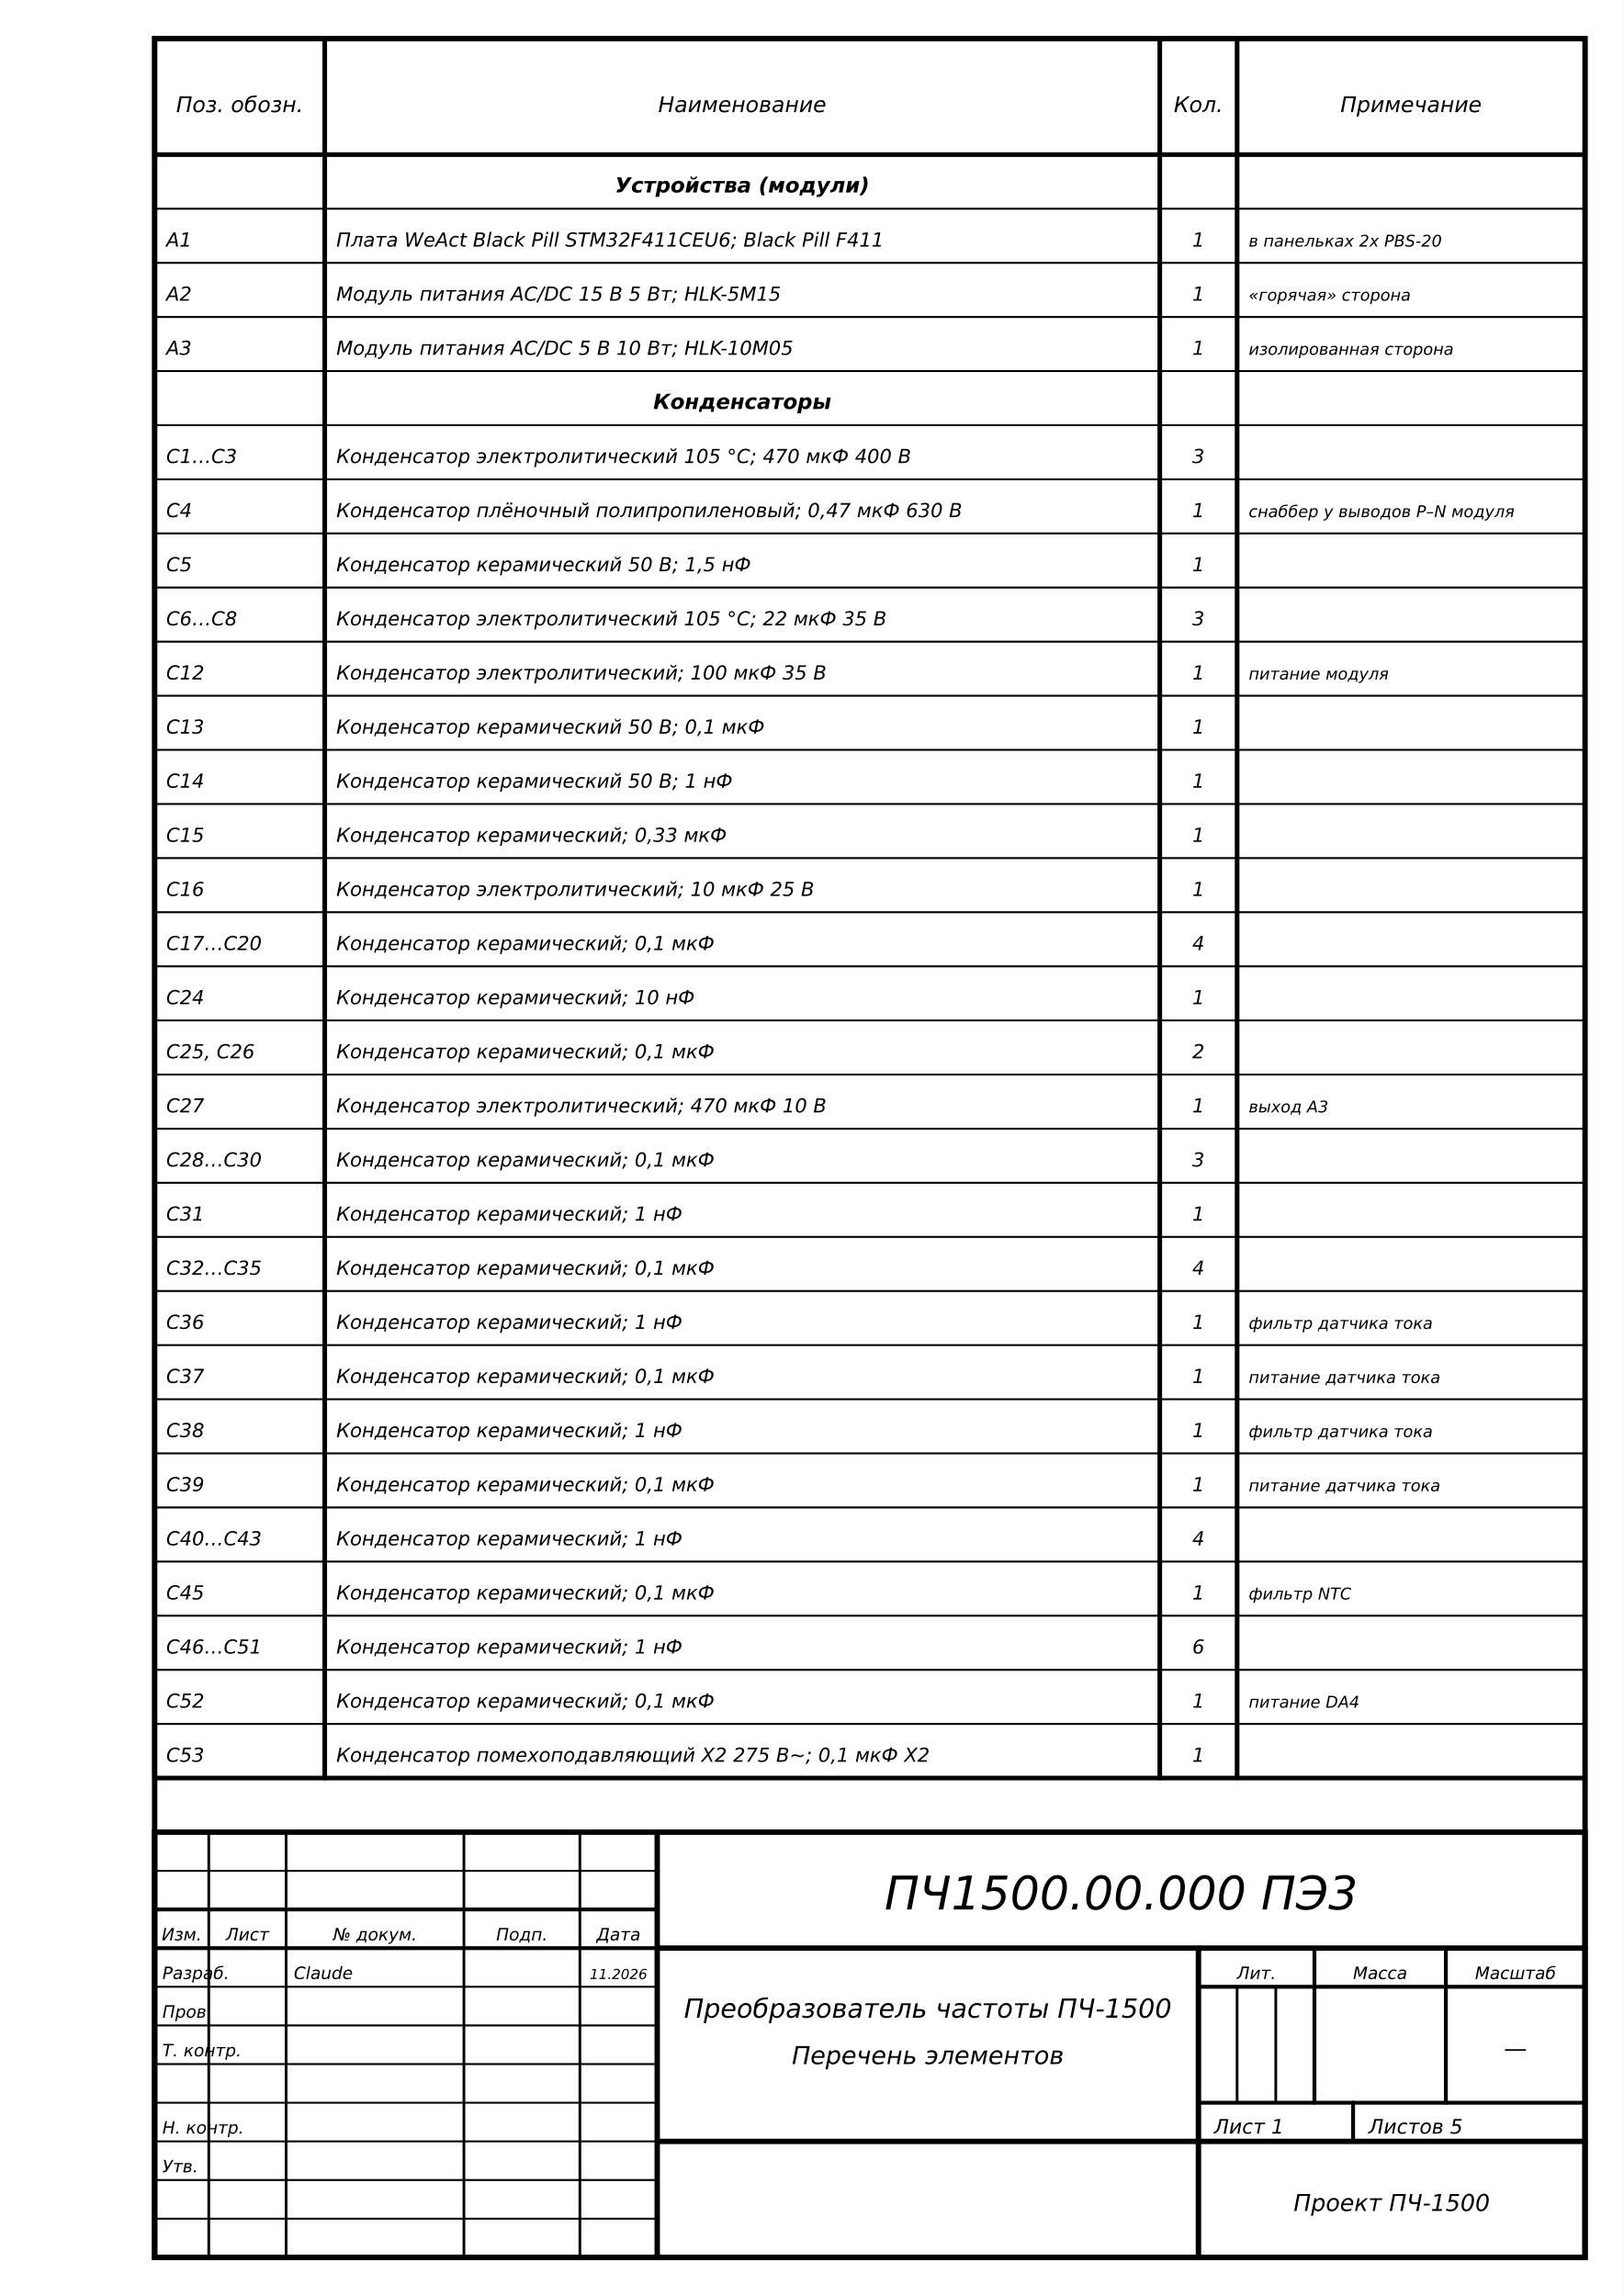
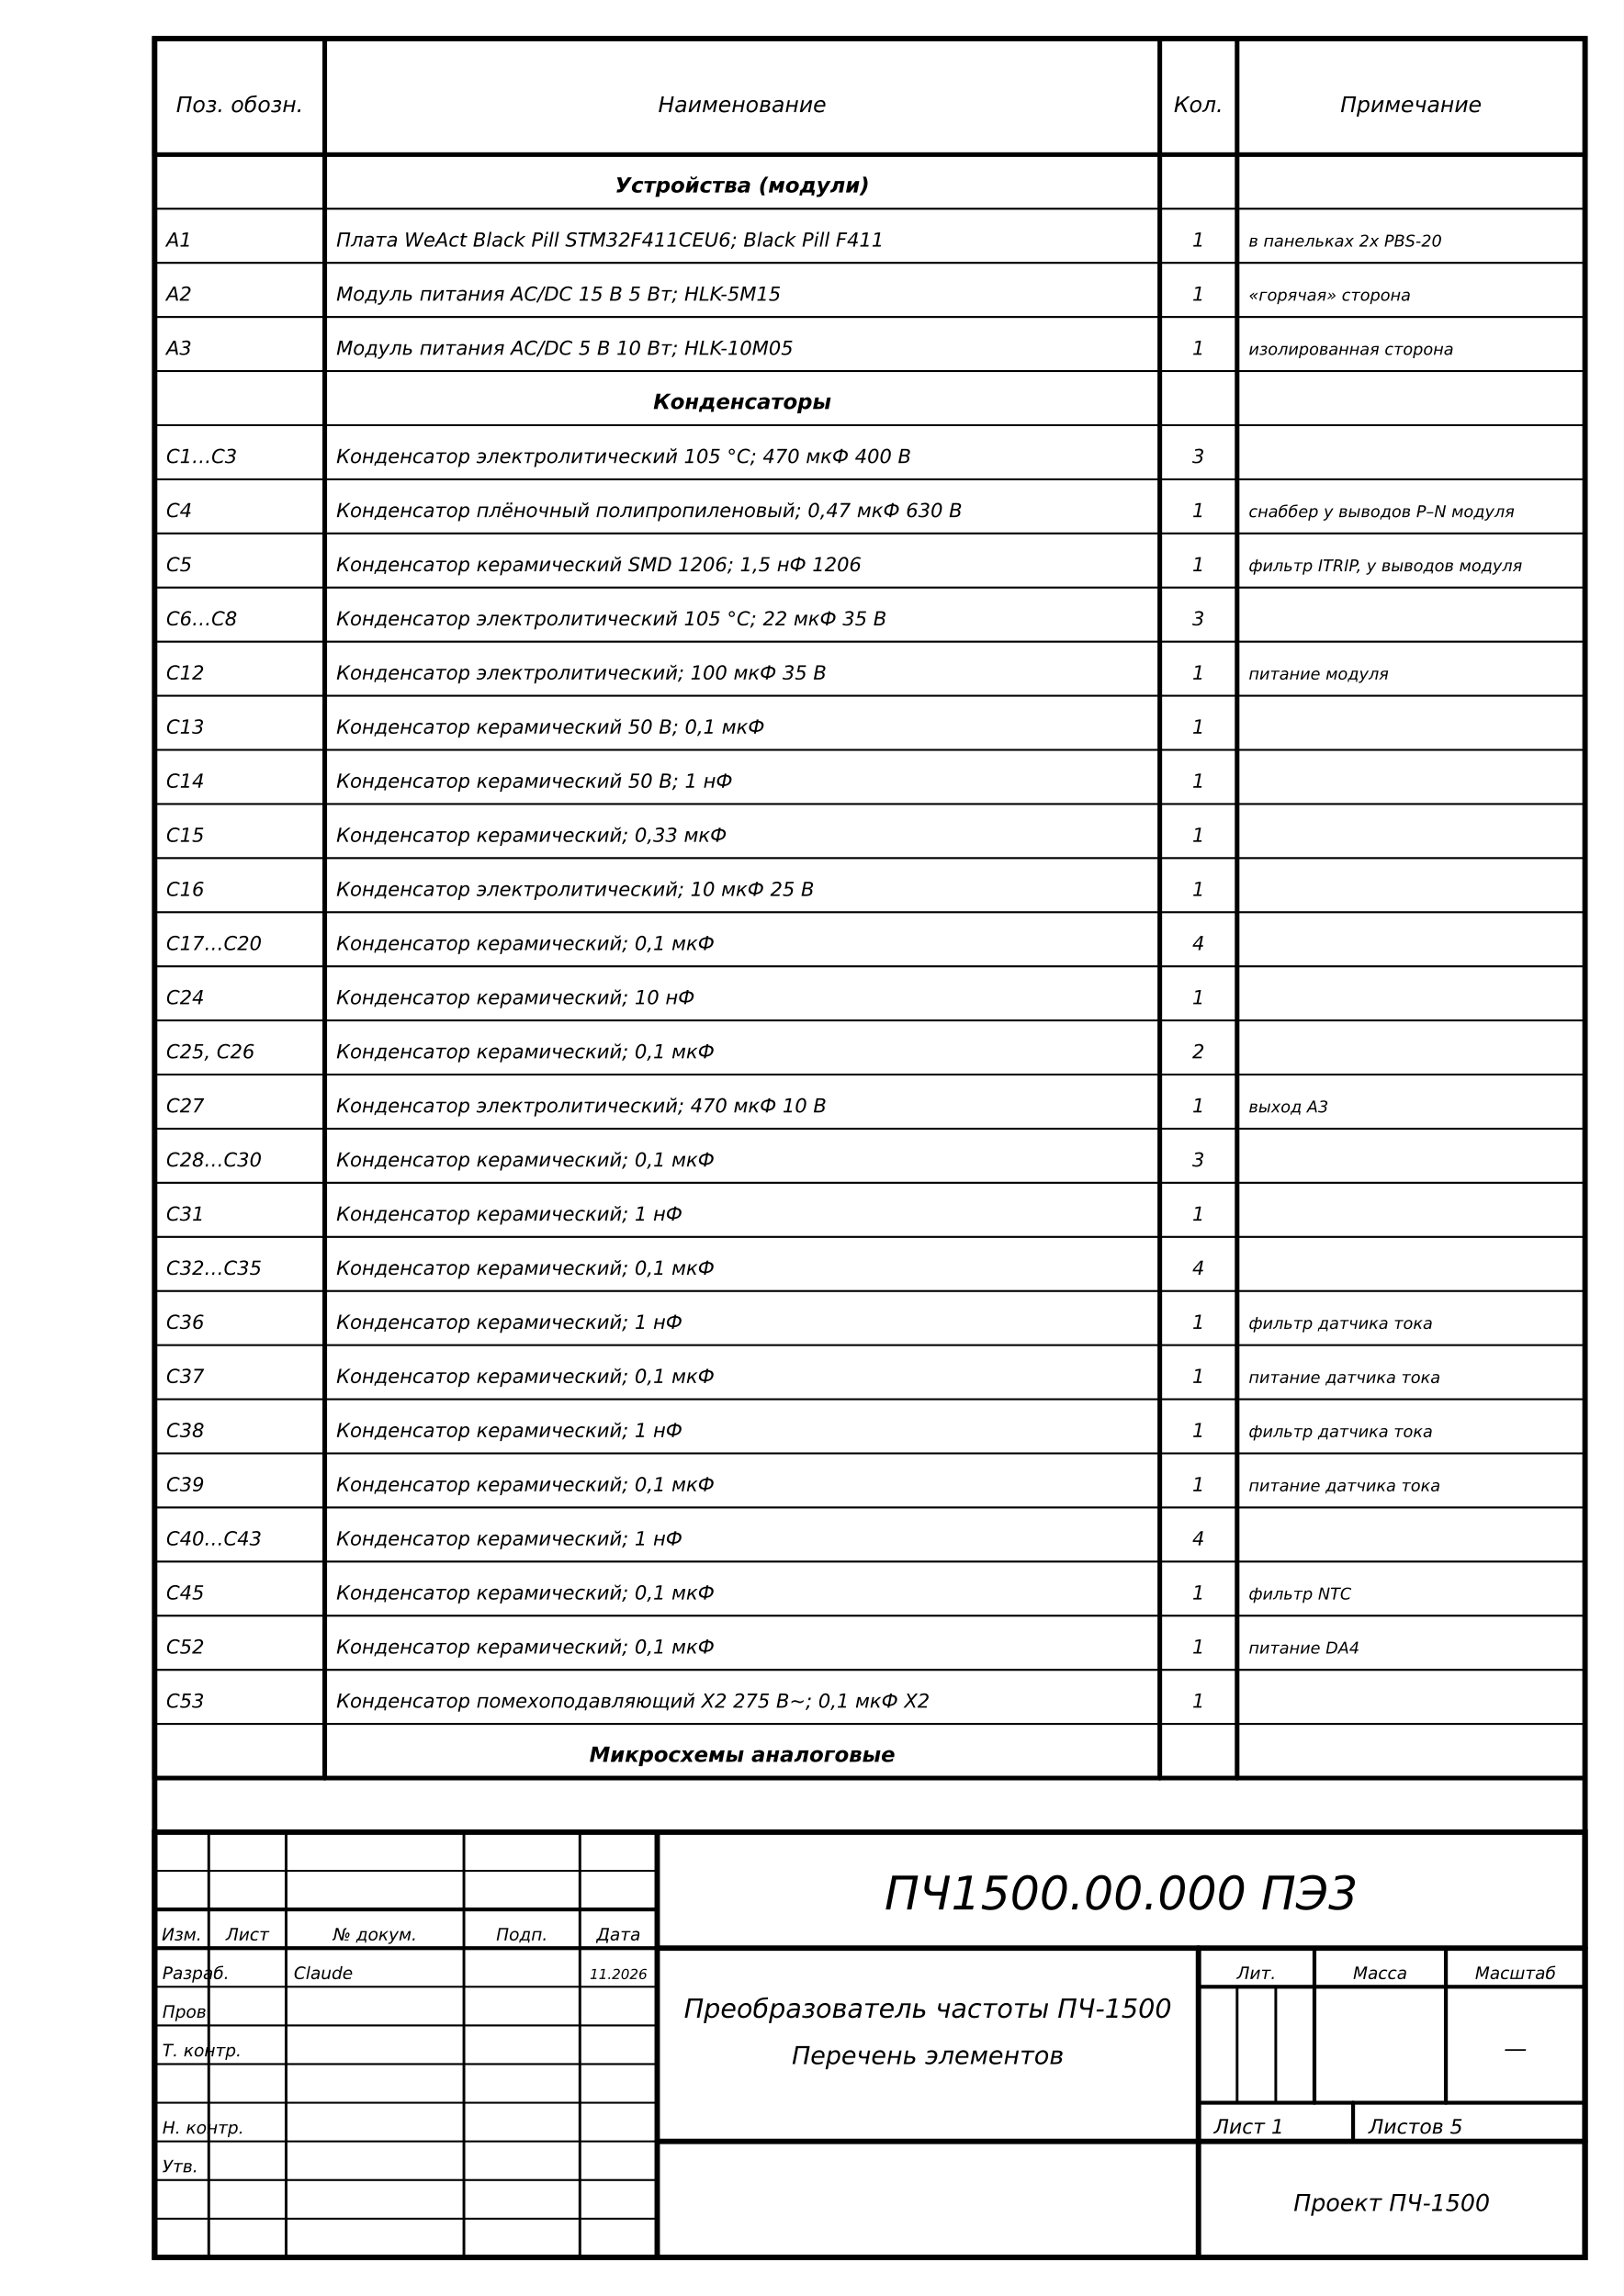
<svg xmlns="http://www.w3.org/2000/svg" viewBox="0 0 210.0 297.0" width="210.0mm" height="297.0mm">
  <rect width="210.0" height="297.0" fill="#fff" />
  <rect x="20.00" y="5.00" width="185.00" height="287.00" fill="none" stroke="#000" stroke-width="0.7" />
  <rect x="20.00" y="237.00" width="185.00" height="55.00" fill="none" stroke="#000" stroke-width="0.7" />
  <line x1="27.00" y1="237.00" x2="27.00" y2="292.00" stroke="#000" stroke-width="0.35" stroke-linecap="round" />
  <line x1="37.00" y1="237.00" x2="37.00" y2="292.00" stroke="#000" stroke-width="0.35" stroke-linecap="round" />
  <line x1="60.00" y1="237.00" x2="60.00" y2="292.00" stroke="#000" stroke-width="0.35" stroke-linecap="round" />
  <line x1="75.00" y1="237.00" x2="75.00" y2="292.00" stroke="#000" stroke-width="0.35" stroke-linecap="round" />
  <line x1="85.00" y1="237.00" x2="85.00" y2="292.00" stroke="#000" stroke-width="0.5" stroke-linecap="round" />
  <line x1="85.00" y1="237.00" x2="85.00" y2="292.00" stroke="#000" stroke-width="0.7" stroke-linecap="round" />
  <line x1="20.00" y1="242.00" x2="85.00" y2="242.00" stroke="#000" stroke-width="0.25" stroke-linecap="round" />
  <line x1="20.00" y1="247.00" x2="85.00" y2="247.00" stroke="#000" stroke-width="0.5" stroke-linecap="round" />
  <line x1="20.00" y1="252.00" x2="85.00" y2="252.00" stroke="#000" stroke-width="0.5" stroke-linecap="round" />
  <line x1="20.00" y1="257.00" x2="85.00" y2="257.00" stroke="#000" stroke-width="0.25" stroke-linecap="round" />
  <line x1="20.00" y1="262.00" x2="85.00" y2="262.00" stroke="#000" stroke-width="0.25" stroke-linecap="round" />
  <line x1="20.00" y1="267.00" x2="85.00" y2="267.00" stroke="#000" stroke-width="0.25" stroke-linecap="round" />
  <line x1="20.00" y1="272.00" x2="85.00" y2="272.00" stroke="#000" stroke-width="0.25" stroke-linecap="round" />
  <line x1="20.00" y1="277.00" x2="85.00" y2="277.00" stroke="#000" stroke-width="0.25" stroke-linecap="round" />
  <line x1="20.00" y1="282.00" x2="85.00" y2="282.00" stroke="#000" stroke-width="0.25" stroke-linecap="round" />
  <line x1="20.00" y1="287.00" x2="85.00" y2="287.00" stroke="#000" stroke-width="0.25" stroke-linecap="round" />
  <line x1="85.00" y1="252.00" x2="205.00" y2="252.00" stroke="#000" stroke-width="0.7" stroke-linecap="round" />
  <line x1="85.00" y1="277.00" x2="205.00" y2="277.00" stroke="#000" stroke-width="0.7" stroke-linecap="round" />
  <line x1="155.00" y1="252.00" x2="155.00" y2="292.00" stroke="#000" stroke-width="0.7" stroke-linecap="round" />
  <line x1="155.00" y1="257.00" x2="205.00" y2="257.00" stroke="#000" stroke-width="0.5" stroke-linecap="round" />
  <line x1="155.00" y1="272.00" x2="205.00" y2="272.00" stroke="#000" stroke-width="0.5" stroke-linecap="round" />
  <line x1="170.00" y1="252.00" x2="170.00" y2="272.00" stroke="#000" stroke-width="0.5" stroke-linecap="round" />
  <line x1="187.00" y1="252.00" x2="187.00" y2="272.00" stroke="#000" stroke-width="0.5" stroke-linecap="round" />
  <line x1="160.00" y1="257.00" x2="160.00" y2="272.00" stroke="#000" stroke-width="0.35" stroke-linecap="round" />
  <line x1="165.00" y1="257.00" x2="165.00" y2="272.00" stroke="#000" stroke-width="0.35" stroke-linecap="round" />
  <line x1="175.00" y1="272.00" x2="175.00" y2="277.00" stroke="#000" stroke-width="0.5" stroke-linecap="round" />
  <text x="23.50" y="251.00" font-size="2.2" text-anchor="middle" font-family="DejaVu Sans,Arial,sans-serif" font-style="italic">Изм.</text>
  <text x="32.00" y="251.00" font-size="2.2" text-anchor="middle" font-family="DejaVu Sans,Arial,sans-serif" font-style="italic">Лист</text>
  <text x="48.50" y="251.00" font-size="2.2" text-anchor="middle" font-family="DejaVu Sans,Arial,sans-serif" font-style="italic">№ докум.</text>
  <text x="67.50" y="251.00" font-size="2.2" text-anchor="middle" font-family="DejaVu Sans,Arial,sans-serif" font-style="italic">Подп.</text>
  <text x="80.00" y="251.00" font-size="2.2" text-anchor="middle" font-family="DejaVu Sans,Arial,sans-serif" font-style="italic">Дата</text>
  <text x="21.00" y="256.00" font-size="2.2" text-anchor="start" font-family="DejaVu Sans,Arial,sans-serif" font-style="italic">Разраб.</text>
  <text x="38.00" y="256.00" font-size="2.2" text-anchor="start" font-family="DejaVu Sans,Arial,sans-serif" font-style="italic">Claude</text>
  <text x="21.00" y="261.00" font-size="2.2" text-anchor="start" font-family="DejaVu Sans,Arial,sans-serif" font-style="italic">Пров.</text>
  <text x="38.00" y="261.00" font-size="2.2" text-anchor="start" font-family="DejaVu Sans,Arial,sans-serif" font-style="italic" />
  <text x="21.00" y="266.00" font-size="2.2" text-anchor="start" font-family="DejaVu Sans,Arial,sans-serif" font-style="italic">Т. контр.</text>
  <text x="38.00" y="266.00" font-size="2.2" text-anchor="start" font-family="DejaVu Sans,Arial,sans-serif" font-style="italic" />
  <text x="21.00" y="271.00" font-size="2.2" text-anchor="start" font-family="DejaVu Sans,Arial,sans-serif" font-style="italic" />
  <text x="38.00" y="271.00" font-size="2.2" text-anchor="start" font-family="DejaVu Sans,Arial,sans-serif" font-style="italic" />
  <text x="21.00" y="276.00" font-size="2.2" text-anchor="start" font-family="DejaVu Sans,Arial,sans-serif" font-style="italic">Н. контр.</text>
  <text x="38.00" y="276.00" font-size="2.2" text-anchor="start" font-family="DejaVu Sans,Arial,sans-serif" font-style="italic" />
  <text x="21.00" y="281.00" font-size="2.2" text-anchor="start" font-family="DejaVu Sans,Arial,sans-serif" font-style="italic">Утв.</text>
  <text x="38.00" y="281.00" font-size="2.2" text-anchor="start" font-family="DejaVu Sans,Arial,sans-serif" font-style="italic" />
  <text x="80.00" y="256.00" font-size="1.8" text-anchor="middle" font-family="DejaVu Sans,Arial,sans-serif" font-style="italic">11.2026</text>
  <text x="145.00" y="247.00" font-size="6" text-anchor="middle" font-family="DejaVu Sans,Arial,sans-serif" font-style="italic">ПЧ1500.00.000 ПЭ3</text>
  <text x="120.00" y="261.00" font-size="3.4" text-anchor="middle" font-family="DejaVu Sans,Arial,sans-serif" font-style="italic">Преобразователь частоты ПЧ-1500</text>
  <text x="120.00" y="267.00" font-size="3.2" text-anchor="middle" font-family="DejaVu Sans,Arial,sans-serif" font-style="italic">Перечень элементов</text>
  <text x="162.50" y="256.00" font-size="2.2" text-anchor="middle" font-family="DejaVu Sans,Arial,sans-serif" font-style="italic">Лит.</text>
  <text x="178.50" y="256.00" font-size="2.2" text-anchor="middle" font-family="DejaVu Sans,Arial,sans-serif" font-style="italic">Масса</text>
  <text x="196.00" y="256.00" font-size="2.2" text-anchor="middle" font-family="DejaVu Sans,Arial,sans-serif" font-style="italic">Масштаб</text>
  <text x="196.00" y="266.00" font-size="3" text-anchor="middle" font-family="DejaVu Sans,Arial,sans-serif" font-style="italic">—</text>
  <text x="157.00" y="276.00" font-size="2.6" text-anchor="start" font-family="DejaVu Sans,Arial,sans-serif" font-style="italic">Лист 1</text>
  <text x="177.00" y="276.00" font-size="2.6" text-anchor="start" font-family="DejaVu Sans,Arial,sans-serif" font-style="italic">Листов 5</text>
  <text x="180.00" y="286.00" font-size="3" text-anchor="middle" font-family="DejaVu Sans,Arial,sans-serif" font-style="italic">Проект ПЧ-1500</text>
  <text x="25.00" y="12.00" font-size="4.2" text-anchor="start" font-family="DejaVu Sans,Arial,sans-serif" font-style="italic" font-weight="bold" />
  <rect x="20.00" y="5.00" width="185.00" height="15.00" fill="none" stroke="#000" stroke-width="0.6" />
  <line x1="20.00" y1="5.00" x2="20.00" y2="230.00" stroke="#000" stroke-width="0.6" stroke-linecap="round" />
  <text x="31.00" y="14.50" font-size="2.8" text-anchor="middle" font-family="DejaVu Sans,Arial,sans-serif" font-style="italic">Поз. обозн.</text>
  <line x1="42.00" y1="5.00" x2="42.00" y2="230.00" stroke="#000" stroke-width="0.6" stroke-linecap="round" />
  <text x="96.00" y="14.50" font-size="2.8" text-anchor="middle" font-family="DejaVu Sans,Arial,sans-serif" font-style="italic">Наименование</text>
  <line x1="150.00" y1="5.00" x2="150.00" y2="230.00" stroke="#000" stroke-width="0.6" stroke-linecap="round" />
  <text x="155.00" y="14.50" font-size="2.8" text-anchor="middle" font-family="DejaVu Sans,Arial,sans-serif" font-style="italic">Кол.</text>
  <line x1="160.00" y1="5.00" x2="160.00" y2="230.00" stroke="#000" stroke-width="0.6" stroke-linecap="round" />
  <text x="182.50" y="14.50" font-size="2.8" text-anchor="middle" font-family="DejaVu Sans,Arial,sans-serif" font-style="italic">Примечание</text>
  <line x1="20.00" y1="230.00" x2="205.00" y2="230.00" stroke="#000" stroke-width="0.6" stroke-linecap="round" />
  <line x1="20.00" y1="27.00" x2="205.00" y2="27.00" stroke="#000" stroke-width="0.25" stroke-linecap="round" />
  <text x="21.50" y="24.90" font-size="2.5" text-anchor="start" font-family="DejaVu Sans,Arial,sans-serif" font-style="italic" />
  <text x="96.00" y="24.90" font-size="2.7" text-anchor="middle" font-family="DejaVu Sans,Arial,sans-serif" font-style="italic" font-weight="bold">Устройства (модули)</text>
  <text x="155.00" y="24.90" font-size="2.5" text-anchor="middle" font-family="DejaVu Sans,Arial,sans-serif" font-style="italic" />
  <text x="161.50" y="24.90" font-size="2.1" text-anchor="start" font-family="DejaVu Sans,Arial,sans-serif" font-style="italic" />
  <line x1="20.00" y1="34.00" x2="205.00" y2="34.00" stroke="#000" stroke-width="0.25" stroke-linecap="round" />
  <text x="21.50" y="31.90" font-size="2.5" text-anchor="start" font-family="DejaVu Sans,Arial,sans-serif" font-style="italic">A1</text>
  <text x="43.50" y="31.90" font-size="2.5" text-anchor="start" font-family="DejaVu Sans,Arial,sans-serif" font-style="italic">Плата WeAct Black Pill STM32F411CEU6; Black Pill F411</text>
  <text x="155.00" y="31.90" font-size="2.5" text-anchor="middle" font-family="DejaVu Sans,Arial,sans-serif" font-style="italic">1</text>
  <text x="161.50" y="31.90" font-size="2.1" text-anchor="start" font-family="DejaVu Sans,Arial,sans-serif" font-style="italic">в панельках 2x PBS-20</text>
  <line x1="20.00" y1="41.00" x2="205.00" y2="41.00" stroke="#000" stroke-width="0.25" stroke-linecap="round" />
  <text x="21.50" y="38.90" font-size="2.5" text-anchor="start" font-family="DejaVu Sans,Arial,sans-serif" font-style="italic">A2</text>
  <text x="43.50" y="38.90" font-size="2.5" text-anchor="start" font-family="DejaVu Sans,Arial,sans-serif" font-style="italic">Модуль питания AC/DC 15 В 5 Вт; HLK-5M15</text>
  <text x="155.00" y="38.90" font-size="2.5" text-anchor="middle" font-family="DejaVu Sans,Arial,sans-serif" font-style="italic">1</text>
  <text x="161.50" y="38.90" font-size="2.1" text-anchor="start" font-family="DejaVu Sans,Arial,sans-serif" font-style="italic">«горячая» сторона</text>
  <line x1="20.00" y1="48.00" x2="205.00" y2="48.00" stroke="#000" stroke-width="0.25" stroke-linecap="round" />
  <text x="21.50" y="45.90" font-size="2.5" text-anchor="start" font-family="DejaVu Sans,Arial,sans-serif" font-style="italic">A3</text>
  <text x="43.50" y="45.90" font-size="2.5" text-anchor="start" font-family="DejaVu Sans,Arial,sans-serif" font-style="italic">Модуль питания AC/DC 5 В 10 Вт; HLK-10M05</text>
  <text x="155.00" y="45.90" font-size="2.5" text-anchor="middle" font-family="DejaVu Sans,Arial,sans-serif" font-style="italic">1</text>
  <text x="161.50" y="45.90" font-size="2.1" text-anchor="start" font-family="DejaVu Sans,Arial,sans-serif" font-style="italic">изолированная сторона</text>
  <line x1="20.00" y1="55.00" x2="205.00" y2="55.00" stroke="#000" stroke-width="0.25" stroke-linecap="round" />
  <text x="21.50" y="52.90" font-size="2.5" text-anchor="start" font-family="DejaVu Sans,Arial,sans-serif" font-style="italic" />
  <text x="96.00" y="52.90" font-size="2.7" text-anchor="middle" font-family="DejaVu Sans,Arial,sans-serif" font-style="italic" font-weight="bold">Конденсаторы</text>
  <text x="155.00" y="52.90" font-size="2.5" text-anchor="middle" font-family="DejaVu Sans,Arial,sans-serif" font-style="italic" />
  <text x="161.50" y="52.90" font-size="2.1" text-anchor="start" font-family="DejaVu Sans,Arial,sans-serif" font-style="italic" />
  <line x1="20.00" y1="62.00" x2="205.00" y2="62.00" stroke="#000" stroke-width="0.25" stroke-linecap="round" />
  <text x="21.50" y="59.90" font-size="2.5" text-anchor="start" font-family="DejaVu Sans,Arial,sans-serif" font-style="italic">C1…C3</text>
  <text x="43.50" y="59.90" font-size="2.5" text-anchor="start" font-family="DejaVu Sans,Arial,sans-serif" font-style="italic">Конденсатор электролитический 105 °C; 470 мкФ 400 В</text>
  <text x="155.00" y="59.90" font-size="2.5" text-anchor="middle" font-family="DejaVu Sans,Arial,sans-serif" font-style="italic">3</text>
  <text x="161.50" y="59.90" font-size="2.1" text-anchor="start" font-family="DejaVu Sans,Arial,sans-serif" font-style="italic" />
  <line x1="20.00" y1="69.00" x2="205.00" y2="69.00" stroke="#000" stroke-width="0.25" stroke-linecap="round" />
  <text x="21.50" y="66.90" font-size="2.5" text-anchor="start" font-family="DejaVu Sans,Arial,sans-serif" font-style="italic">C4</text>
  <text x="43.50" y="66.90" font-size="2.5" text-anchor="start" font-family="DejaVu Sans,Arial,sans-serif" font-style="italic">Конденсатор плёночный полипропиленовый; 0,47 мкФ 630 В</text>
  <text x="155.00" y="66.90" font-size="2.5" text-anchor="middle" font-family="DejaVu Sans,Arial,sans-serif" font-style="italic">1</text>
  <text x="161.50" y="66.90" font-size="2.1" text-anchor="start" font-family="DejaVu Sans,Arial,sans-serif" font-style="italic">снаббер у выводов P–N модуля</text>
  <line x1="20.00" y1="76.00" x2="205.00" y2="76.00" stroke="#000" stroke-width="0.25" stroke-linecap="round" />
  <text x="21.50" y="73.90" font-size="2.5" text-anchor="start" font-family="DejaVu Sans,Arial,sans-serif" font-style="italic">C5</text>
-   <text x="43.50" y="73.90" font-size="2.5" text-anchor="start" font-family="DejaVu Sans,Arial,sans-serif" font-style="italic">Конденсатор керамический 50 В; 1,5 нФ</text>
+   <text x="43.50" y="73.90" font-size="2.5" text-anchor="start" font-family="DejaVu Sans,Arial,sans-serif" font-style="italic">Конденсатор керамический SMD 1206; 1,5 нФ 1206</text>
  <text x="155.00" y="73.90" font-size="2.5" text-anchor="middle" font-family="DejaVu Sans,Arial,sans-serif" font-style="italic">1</text>
-   <text x="161.50" y="73.90" font-size="2.1" text-anchor="start" font-family="DejaVu Sans,Arial,sans-serif" font-style="italic" />
+   <text x="161.50" y="73.90" font-size="2.1" text-anchor="start" font-family="DejaVu Sans,Arial,sans-serif" font-style="italic">фильтр ITRIP, у выводов модуля</text>
  <line x1="20.00" y1="83.00" x2="205.00" y2="83.00" stroke="#000" stroke-width="0.25" stroke-linecap="round" />
  <text x="21.50" y="80.90" font-size="2.5" text-anchor="start" font-family="DejaVu Sans,Arial,sans-serif" font-style="italic">C6…C8</text>
  <text x="43.50" y="80.90" font-size="2.5" text-anchor="start" font-family="DejaVu Sans,Arial,sans-serif" font-style="italic">Конденсатор электролитический 105 °C; 22 мкФ 35 В</text>
  <text x="155.00" y="80.90" font-size="2.5" text-anchor="middle" font-family="DejaVu Sans,Arial,sans-serif" font-style="italic">3</text>
  <text x="161.50" y="80.90" font-size="2.1" text-anchor="start" font-family="DejaVu Sans,Arial,sans-serif" font-style="italic" />
  <line x1="20.00" y1="90.00" x2="205.00" y2="90.00" stroke="#000" stroke-width="0.25" stroke-linecap="round" />
  <text x="21.50" y="87.90" font-size="2.5" text-anchor="start" font-family="DejaVu Sans,Arial,sans-serif" font-style="italic">C12</text>
  <text x="43.50" y="87.90" font-size="2.5" text-anchor="start" font-family="DejaVu Sans,Arial,sans-serif" font-style="italic">Конденсатор электролитический; 100 мкФ 35 В</text>
  <text x="155.00" y="87.90" font-size="2.5" text-anchor="middle" font-family="DejaVu Sans,Arial,sans-serif" font-style="italic">1</text>
  <text x="161.50" y="87.90" font-size="2.1" text-anchor="start" font-family="DejaVu Sans,Arial,sans-serif" font-style="italic">питание модуля</text>
  <line x1="20.00" y1="97.00" x2="205.00" y2="97.00" stroke="#000" stroke-width="0.25" stroke-linecap="round" />
  <text x="21.50" y="94.90" font-size="2.5" text-anchor="start" font-family="DejaVu Sans,Arial,sans-serif" font-style="italic">C13</text>
  <text x="43.50" y="94.90" font-size="2.5" text-anchor="start" font-family="DejaVu Sans,Arial,sans-serif" font-style="italic">Конденсатор керамический 50 В; 0,1 мкФ</text>
  <text x="155.00" y="94.90" font-size="2.5" text-anchor="middle" font-family="DejaVu Sans,Arial,sans-serif" font-style="italic">1</text>
  <text x="161.50" y="94.90" font-size="2.1" text-anchor="start" font-family="DejaVu Sans,Arial,sans-serif" font-style="italic" />
  <line x1="20.00" y1="104.00" x2="205.00" y2="104.00" stroke="#000" stroke-width="0.25" stroke-linecap="round" />
  <text x="21.50" y="101.90" font-size="2.5" text-anchor="start" font-family="DejaVu Sans,Arial,sans-serif" font-style="italic">C14</text>
  <text x="43.50" y="101.90" font-size="2.5" text-anchor="start" font-family="DejaVu Sans,Arial,sans-serif" font-style="italic">Конденсатор керамический 50 В; 1 нФ</text>
  <text x="155.00" y="101.90" font-size="2.5" text-anchor="middle" font-family="DejaVu Sans,Arial,sans-serif" font-style="italic">1</text>
  <text x="161.50" y="101.90" font-size="2.1" text-anchor="start" font-family="DejaVu Sans,Arial,sans-serif" font-style="italic" />
  <line x1="20.00" y1="111.00" x2="205.00" y2="111.00" stroke="#000" stroke-width="0.25" stroke-linecap="round" />
  <text x="21.50" y="108.90" font-size="2.5" text-anchor="start" font-family="DejaVu Sans,Arial,sans-serif" font-style="italic">C15</text>
  <text x="43.50" y="108.90" font-size="2.5" text-anchor="start" font-family="DejaVu Sans,Arial,sans-serif" font-style="italic">Конденсатор керамический; 0,33 мкФ</text>
  <text x="155.00" y="108.90" font-size="2.5" text-anchor="middle" font-family="DejaVu Sans,Arial,sans-serif" font-style="italic">1</text>
  <text x="161.50" y="108.90" font-size="2.1" text-anchor="start" font-family="DejaVu Sans,Arial,sans-serif" font-style="italic" />
  <line x1="20.00" y1="118.00" x2="205.00" y2="118.00" stroke="#000" stroke-width="0.25" stroke-linecap="round" />
  <text x="21.50" y="115.90" font-size="2.5" text-anchor="start" font-family="DejaVu Sans,Arial,sans-serif" font-style="italic">C16</text>
  <text x="43.50" y="115.90" font-size="2.5" text-anchor="start" font-family="DejaVu Sans,Arial,sans-serif" font-style="italic">Конденсатор электролитический; 10 мкФ 25 В</text>
  <text x="155.00" y="115.90" font-size="2.5" text-anchor="middle" font-family="DejaVu Sans,Arial,sans-serif" font-style="italic">1</text>
  <text x="161.50" y="115.90" font-size="2.1" text-anchor="start" font-family="DejaVu Sans,Arial,sans-serif" font-style="italic" />
  <line x1="20.00" y1="125.00" x2="205.00" y2="125.00" stroke="#000" stroke-width="0.25" stroke-linecap="round" />
  <text x="21.50" y="122.90" font-size="2.5" text-anchor="start" font-family="DejaVu Sans,Arial,sans-serif" font-style="italic">C17…C20</text>
  <text x="43.50" y="122.90" font-size="2.5" text-anchor="start" font-family="DejaVu Sans,Arial,sans-serif" font-style="italic">Конденсатор керамический; 0,1 мкФ</text>
  <text x="155.00" y="122.90" font-size="2.5" text-anchor="middle" font-family="DejaVu Sans,Arial,sans-serif" font-style="italic">4</text>
  <text x="161.50" y="122.90" font-size="2.1" text-anchor="start" font-family="DejaVu Sans,Arial,sans-serif" font-style="italic" />
  <line x1="20.00" y1="132.00" x2="205.00" y2="132.00" stroke="#000" stroke-width="0.25" stroke-linecap="round" />
  <text x="21.50" y="129.90" font-size="2.5" text-anchor="start" font-family="DejaVu Sans,Arial,sans-serif" font-style="italic">C24</text>
  <text x="43.50" y="129.90" font-size="2.5" text-anchor="start" font-family="DejaVu Sans,Arial,sans-serif" font-style="italic">Конденсатор керамический; 10 нФ</text>
  <text x="155.00" y="129.90" font-size="2.5" text-anchor="middle" font-family="DejaVu Sans,Arial,sans-serif" font-style="italic">1</text>
  <text x="161.50" y="129.90" font-size="2.1" text-anchor="start" font-family="DejaVu Sans,Arial,sans-serif" font-style="italic" />
  <line x1="20.00" y1="139.00" x2="205.00" y2="139.00" stroke="#000" stroke-width="0.25" stroke-linecap="round" />
  <text x="21.50" y="136.90" font-size="2.5" text-anchor="start" font-family="DejaVu Sans,Arial,sans-serif" font-style="italic">C25, C26</text>
  <text x="43.50" y="136.90" font-size="2.5" text-anchor="start" font-family="DejaVu Sans,Arial,sans-serif" font-style="italic">Конденсатор керамический; 0,1 мкФ</text>
  <text x="155.00" y="136.90" font-size="2.5" text-anchor="middle" font-family="DejaVu Sans,Arial,sans-serif" font-style="italic">2</text>
  <text x="161.50" y="136.90" font-size="2.1" text-anchor="start" font-family="DejaVu Sans,Arial,sans-serif" font-style="italic" />
  <line x1="20.00" y1="146.00" x2="205.00" y2="146.00" stroke="#000" stroke-width="0.25" stroke-linecap="round" />
  <text x="21.50" y="143.90" font-size="2.5" text-anchor="start" font-family="DejaVu Sans,Arial,sans-serif" font-style="italic">C27</text>
  <text x="43.50" y="143.90" font-size="2.5" text-anchor="start" font-family="DejaVu Sans,Arial,sans-serif" font-style="italic">Конденсатор электролитический; 470 мкФ 10 В</text>
  <text x="155.00" y="143.90" font-size="2.5" text-anchor="middle" font-family="DejaVu Sans,Arial,sans-serif" font-style="italic">1</text>
  <text x="161.50" y="143.90" font-size="2.1" text-anchor="start" font-family="DejaVu Sans,Arial,sans-serif" font-style="italic">выход A3</text>
  <line x1="20.00" y1="153.00" x2="205.00" y2="153.00" stroke="#000" stroke-width="0.25" stroke-linecap="round" />
  <text x="21.50" y="150.90" font-size="2.5" text-anchor="start" font-family="DejaVu Sans,Arial,sans-serif" font-style="italic">C28…C30</text>
  <text x="43.50" y="150.90" font-size="2.5" text-anchor="start" font-family="DejaVu Sans,Arial,sans-serif" font-style="italic">Конденсатор керамический; 0,1 мкФ</text>
  <text x="155.00" y="150.90" font-size="2.5" text-anchor="middle" font-family="DejaVu Sans,Arial,sans-serif" font-style="italic">3</text>
  <text x="161.50" y="150.90" font-size="2.1" text-anchor="start" font-family="DejaVu Sans,Arial,sans-serif" font-style="italic" />
  <line x1="20.00" y1="160.00" x2="205.00" y2="160.00" stroke="#000" stroke-width="0.25" stroke-linecap="round" />
  <text x="21.50" y="157.90" font-size="2.5" text-anchor="start" font-family="DejaVu Sans,Arial,sans-serif" font-style="italic">C31</text>
  <text x="43.50" y="157.90" font-size="2.5" text-anchor="start" font-family="DejaVu Sans,Arial,sans-serif" font-style="italic">Конденсатор керамический; 1 нФ</text>
  <text x="155.00" y="157.90" font-size="2.5" text-anchor="middle" font-family="DejaVu Sans,Arial,sans-serif" font-style="italic">1</text>
  <text x="161.50" y="157.90" font-size="2.1" text-anchor="start" font-family="DejaVu Sans,Arial,sans-serif" font-style="italic" />
  <line x1="20.00" y1="167.00" x2="205.00" y2="167.00" stroke="#000" stroke-width="0.25" stroke-linecap="round" />
  <text x="21.50" y="164.90" font-size="2.5" text-anchor="start" font-family="DejaVu Sans,Arial,sans-serif" font-style="italic">C32…C35</text>
  <text x="43.50" y="164.90" font-size="2.5" text-anchor="start" font-family="DejaVu Sans,Arial,sans-serif" font-style="italic">Конденсатор керамический; 0,1 мкФ</text>
  <text x="155.00" y="164.90" font-size="2.5" text-anchor="middle" font-family="DejaVu Sans,Arial,sans-serif" font-style="italic">4</text>
  <text x="161.50" y="164.90" font-size="2.1" text-anchor="start" font-family="DejaVu Sans,Arial,sans-serif" font-style="italic" />
  <line x1="20.00" y1="174.00" x2="205.00" y2="174.00" stroke="#000" stroke-width="0.25" stroke-linecap="round" />
  <text x="21.50" y="171.90" font-size="2.5" text-anchor="start" font-family="DejaVu Sans,Arial,sans-serif" font-style="italic">C36</text>
  <text x="43.50" y="171.90" font-size="2.5" text-anchor="start" font-family="DejaVu Sans,Arial,sans-serif" font-style="italic">Конденсатор керамический; 1 нФ</text>
  <text x="155.00" y="171.90" font-size="2.5" text-anchor="middle" font-family="DejaVu Sans,Arial,sans-serif" font-style="italic">1</text>
  <text x="161.50" y="171.90" font-size="2.1" text-anchor="start" font-family="DejaVu Sans,Arial,sans-serif" font-style="italic">фильтр датчика тока</text>
  <line x1="20.00" y1="181.00" x2="205.00" y2="181.00" stroke="#000" stroke-width="0.25" stroke-linecap="round" />
  <text x="21.50" y="178.90" font-size="2.5" text-anchor="start" font-family="DejaVu Sans,Arial,sans-serif" font-style="italic">C37</text>
  <text x="43.50" y="178.90" font-size="2.5" text-anchor="start" font-family="DejaVu Sans,Arial,sans-serif" font-style="italic">Конденсатор керамический; 0,1 мкФ</text>
  <text x="155.00" y="178.90" font-size="2.5" text-anchor="middle" font-family="DejaVu Sans,Arial,sans-serif" font-style="italic">1</text>
  <text x="161.50" y="178.90" font-size="2.1" text-anchor="start" font-family="DejaVu Sans,Arial,sans-serif" font-style="italic">питание датчика тока</text>
  <line x1="20.00" y1="188.00" x2="205.00" y2="188.00" stroke="#000" stroke-width="0.25" stroke-linecap="round" />
  <text x="21.50" y="185.90" font-size="2.5" text-anchor="start" font-family="DejaVu Sans,Arial,sans-serif" font-style="italic">C38</text>
  <text x="43.50" y="185.90" font-size="2.5" text-anchor="start" font-family="DejaVu Sans,Arial,sans-serif" font-style="italic">Конденсатор керамический; 1 нФ</text>
  <text x="155.00" y="185.90" font-size="2.5" text-anchor="middle" font-family="DejaVu Sans,Arial,sans-serif" font-style="italic">1</text>
  <text x="161.50" y="185.90" font-size="2.1" text-anchor="start" font-family="DejaVu Sans,Arial,sans-serif" font-style="italic">фильтр датчика тока</text>
  <line x1="20.00" y1="195.00" x2="205.00" y2="195.00" stroke="#000" stroke-width="0.25" stroke-linecap="round" />
  <text x="21.50" y="192.90" font-size="2.5" text-anchor="start" font-family="DejaVu Sans,Arial,sans-serif" font-style="italic">C39</text>
  <text x="43.50" y="192.90" font-size="2.5" text-anchor="start" font-family="DejaVu Sans,Arial,sans-serif" font-style="italic">Конденсатор керамический; 0,1 мкФ</text>
  <text x="155.00" y="192.90" font-size="2.5" text-anchor="middle" font-family="DejaVu Sans,Arial,sans-serif" font-style="italic">1</text>
  <text x="161.50" y="192.90" font-size="2.1" text-anchor="start" font-family="DejaVu Sans,Arial,sans-serif" font-style="italic">питание датчика тока</text>
  <line x1="20.00" y1="202.00" x2="205.00" y2="202.00" stroke="#000" stroke-width="0.25" stroke-linecap="round" />
  <text x="21.50" y="199.90" font-size="2.5" text-anchor="start" font-family="DejaVu Sans,Arial,sans-serif" font-style="italic">C40…C43</text>
  <text x="43.50" y="199.90" font-size="2.5" text-anchor="start" font-family="DejaVu Sans,Arial,sans-serif" font-style="italic">Конденсатор керамический; 1 нФ</text>
  <text x="155.00" y="199.90" font-size="2.5" text-anchor="middle" font-family="DejaVu Sans,Arial,sans-serif" font-style="italic">4</text>
  <text x="161.50" y="199.90" font-size="2.1" text-anchor="start" font-family="DejaVu Sans,Arial,sans-serif" font-style="italic" />
  <line x1="20.00" y1="209.00" x2="205.00" y2="209.00" stroke="#000" stroke-width="0.25" stroke-linecap="round" />
  <text x="21.50" y="206.90" font-size="2.5" text-anchor="start" font-family="DejaVu Sans,Arial,sans-serif" font-style="italic">C45</text>
  <text x="43.50" y="206.90" font-size="2.5" text-anchor="start" font-family="DejaVu Sans,Arial,sans-serif" font-style="italic">Конденсатор керамический; 0,1 мкФ</text>
  <text x="155.00" y="206.90" font-size="2.5" text-anchor="middle" font-family="DejaVu Sans,Arial,sans-serif" font-style="italic">1</text>
  <text x="161.50" y="206.90" font-size="2.1" text-anchor="start" font-family="DejaVu Sans,Arial,sans-serif" font-style="italic">фильтр NTC</text>
  <line x1="20.00" y1="216.00" x2="205.00" y2="216.00" stroke="#000" stroke-width="0.25" stroke-linecap="round" />
-   <text x="21.50" y="213.90" font-size="2.5" text-anchor="start" font-family="DejaVu Sans,Arial,sans-serif" font-style="italic">C46…C51</text>
-   <text x="43.50" y="213.90" font-size="2.5" text-anchor="start" font-family="DejaVu Sans,Arial,sans-serif" font-style="italic">Конденсатор керамический; 1 нФ</text>
-   <text x="155.00" y="213.90" font-size="2.5" text-anchor="middle" font-family="DejaVu Sans,Arial,sans-serif" font-style="italic">6</text>
-   <text x="161.50" y="213.90" font-size="2.1" text-anchor="start" font-family="DejaVu Sans,Arial,sans-serif" font-style="italic" />
+   <text x="21.50" y="213.90" font-size="2.5" text-anchor="start" font-family="DejaVu Sans,Arial,sans-serif" font-style="italic">C52</text>
+   <text x="43.50" y="213.90" font-size="2.5" text-anchor="start" font-family="DejaVu Sans,Arial,sans-serif" font-style="italic">Конденсатор керамический; 0,1 мкФ</text>
+   <text x="155.00" y="213.90" font-size="2.5" text-anchor="middle" font-family="DejaVu Sans,Arial,sans-serif" font-style="italic">1</text>
+   <text x="161.50" y="213.90" font-size="2.1" text-anchor="start" font-family="DejaVu Sans,Arial,sans-serif" font-style="italic">питание DA4</text>
  <line x1="20.00" y1="223.00" x2="205.00" y2="223.00" stroke="#000" stroke-width="0.25" stroke-linecap="round" />
-   <text x="21.50" y="220.90" font-size="2.5" text-anchor="start" font-family="DejaVu Sans,Arial,sans-serif" font-style="italic">C52</text>
-   <text x="43.50" y="220.90" font-size="2.5" text-anchor="start" font-family="DejaVu Sans,Arial,sans-serif" font-style="italic">Конденсатор керамический; 0,1 мкФ</text>
+   <text x="21.50" y="220.90" font-size="2.5" text-anchor="start" font-family="DejaVu Sans,Arial,sans-serif" font-style="italic">C53</text>
+   <text x="43.50" y="220.90" font-size="2.5" text-anchor="start" font-family="DejaVu Sans,Arial,sans-serif" font-style="italic">Конденсатор помехоподавляющий X2 275 В~; 0,1 мкФ X2</text>
  <text x="155.00" y="220.90" font-size="2.5" text-anchor="middle" font-family="DejaVu Sans,Arial,sans-serif" font-style="italic">1</text>
-   <text x="161.50" y="220.90" font-size="2.1" text-anchor="start" font-family="DejaVu Sans,Arial,sans-serif" font-style="italic">питание DA4</text>
+   <text x="161.50" y="220.90" font-size="2.1" text-anchor="start" font-family="DejaVu Sans,Arial,sans-serif" font-style="italic" />
  <line x1="20.00" y1="230.00" x2="205.00" y2="230.00" stroke="#000" stroke-width="0.25" stroke-linecap="round" />
-   <text x="21.50" y="227.90" font-size="2.5" text-anchor="start" font-family="DejaVu Sans,Arial,sans-serif" font-style="italic">C53</text>
-   <text x="43.50" y="227.90" font-size="2.5" text-anchor="start" font-family="DejaVu Sans,Arial,sans-serif" font-style="italic">Конденсатор помехоподавляющий X2 275 В~; 0,1 мкФ X2</text>
-   <text x="155.00" y="227.90" font-size="2.5" text-anchor="middle" font-family="DejaVu Sans,Arial,sans-serif" font-style="italic">1</text>
+   <text x="21.50" y="227.90" font-size="2.5" text-anchor="start" font-family="DejaVu Sans,Arial,sans-serif" font-style="italic" />
+   <text x="96.00" y="227.90" font-size="2.7" text-anchor="middle" font-family="DejaVu Sans,Arial,sans-serif" font-style="italic" font-weight="bold">Микросхемы аналоговые</text>
+   <text x="155.00" y="227.90" font-size="2.5" text-anchor="middle" font-family="DejaVu Sans,Arial,sans-serif" font-style="italic" />
  <text x="161.50" y="227.90" font-size="2.1" text-anchor="start" font-family="DejaVu Sans,Arial,sans-serif" font-style="italic" />
</svg>
